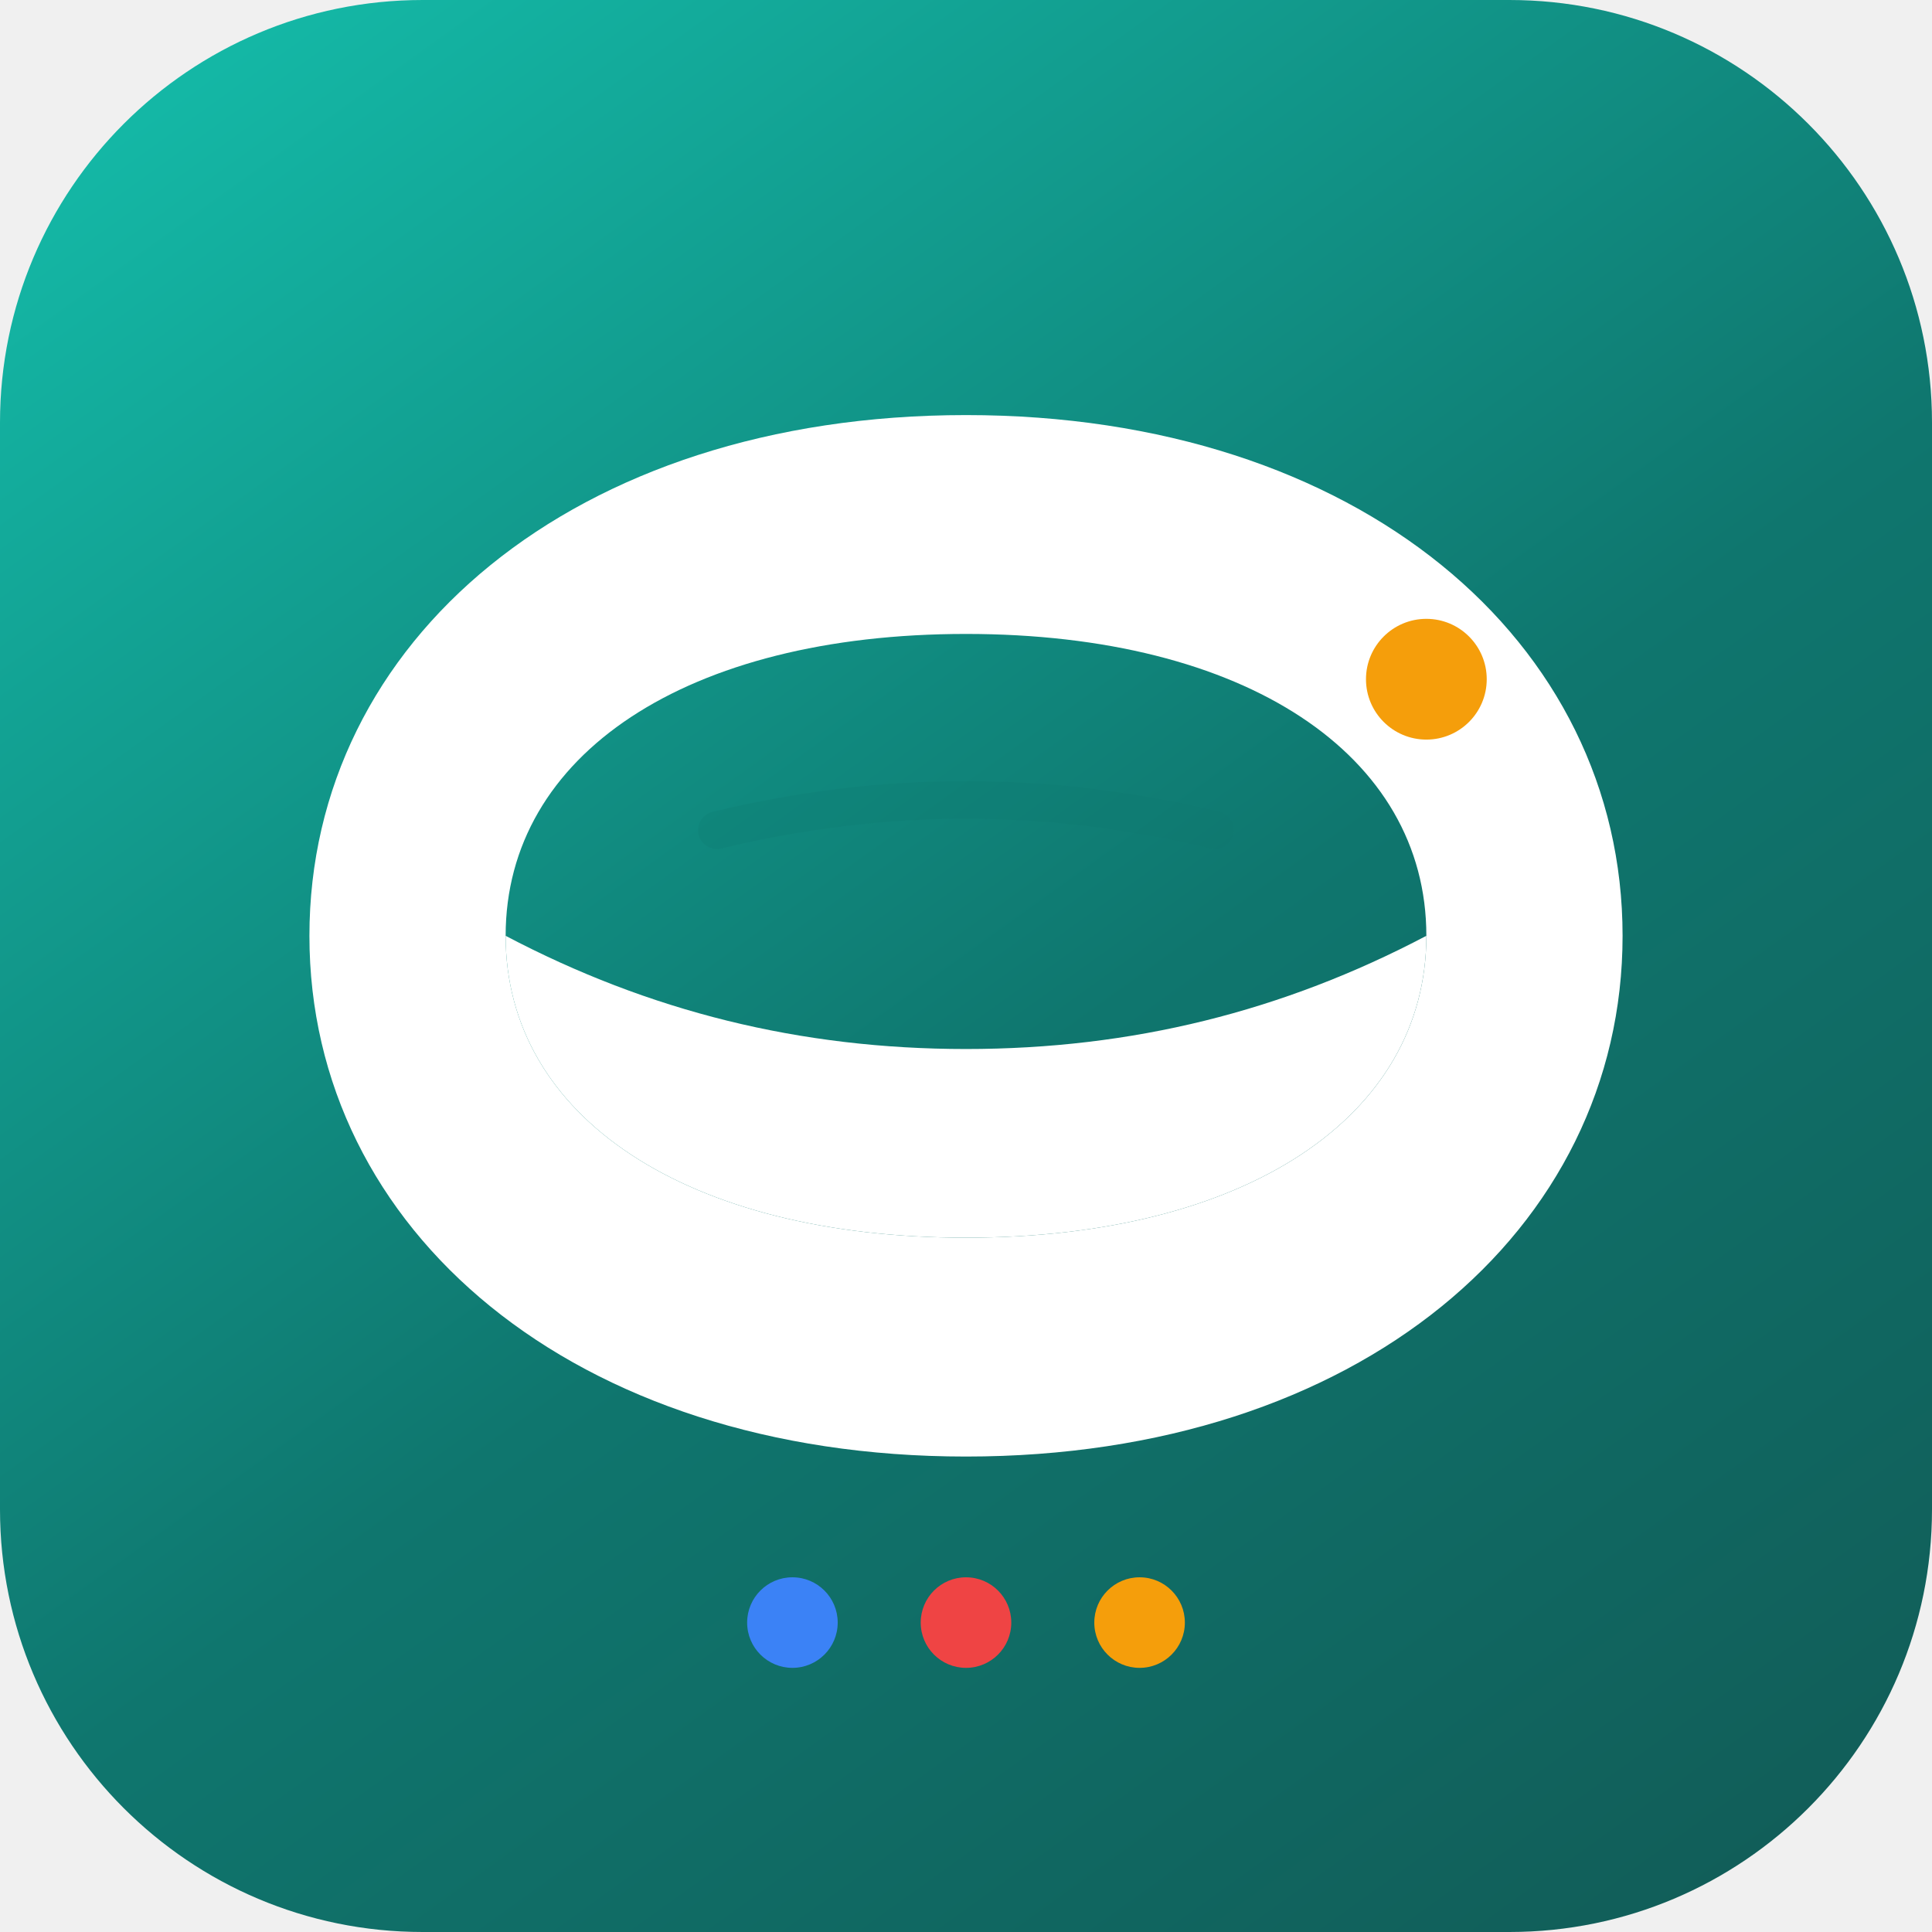
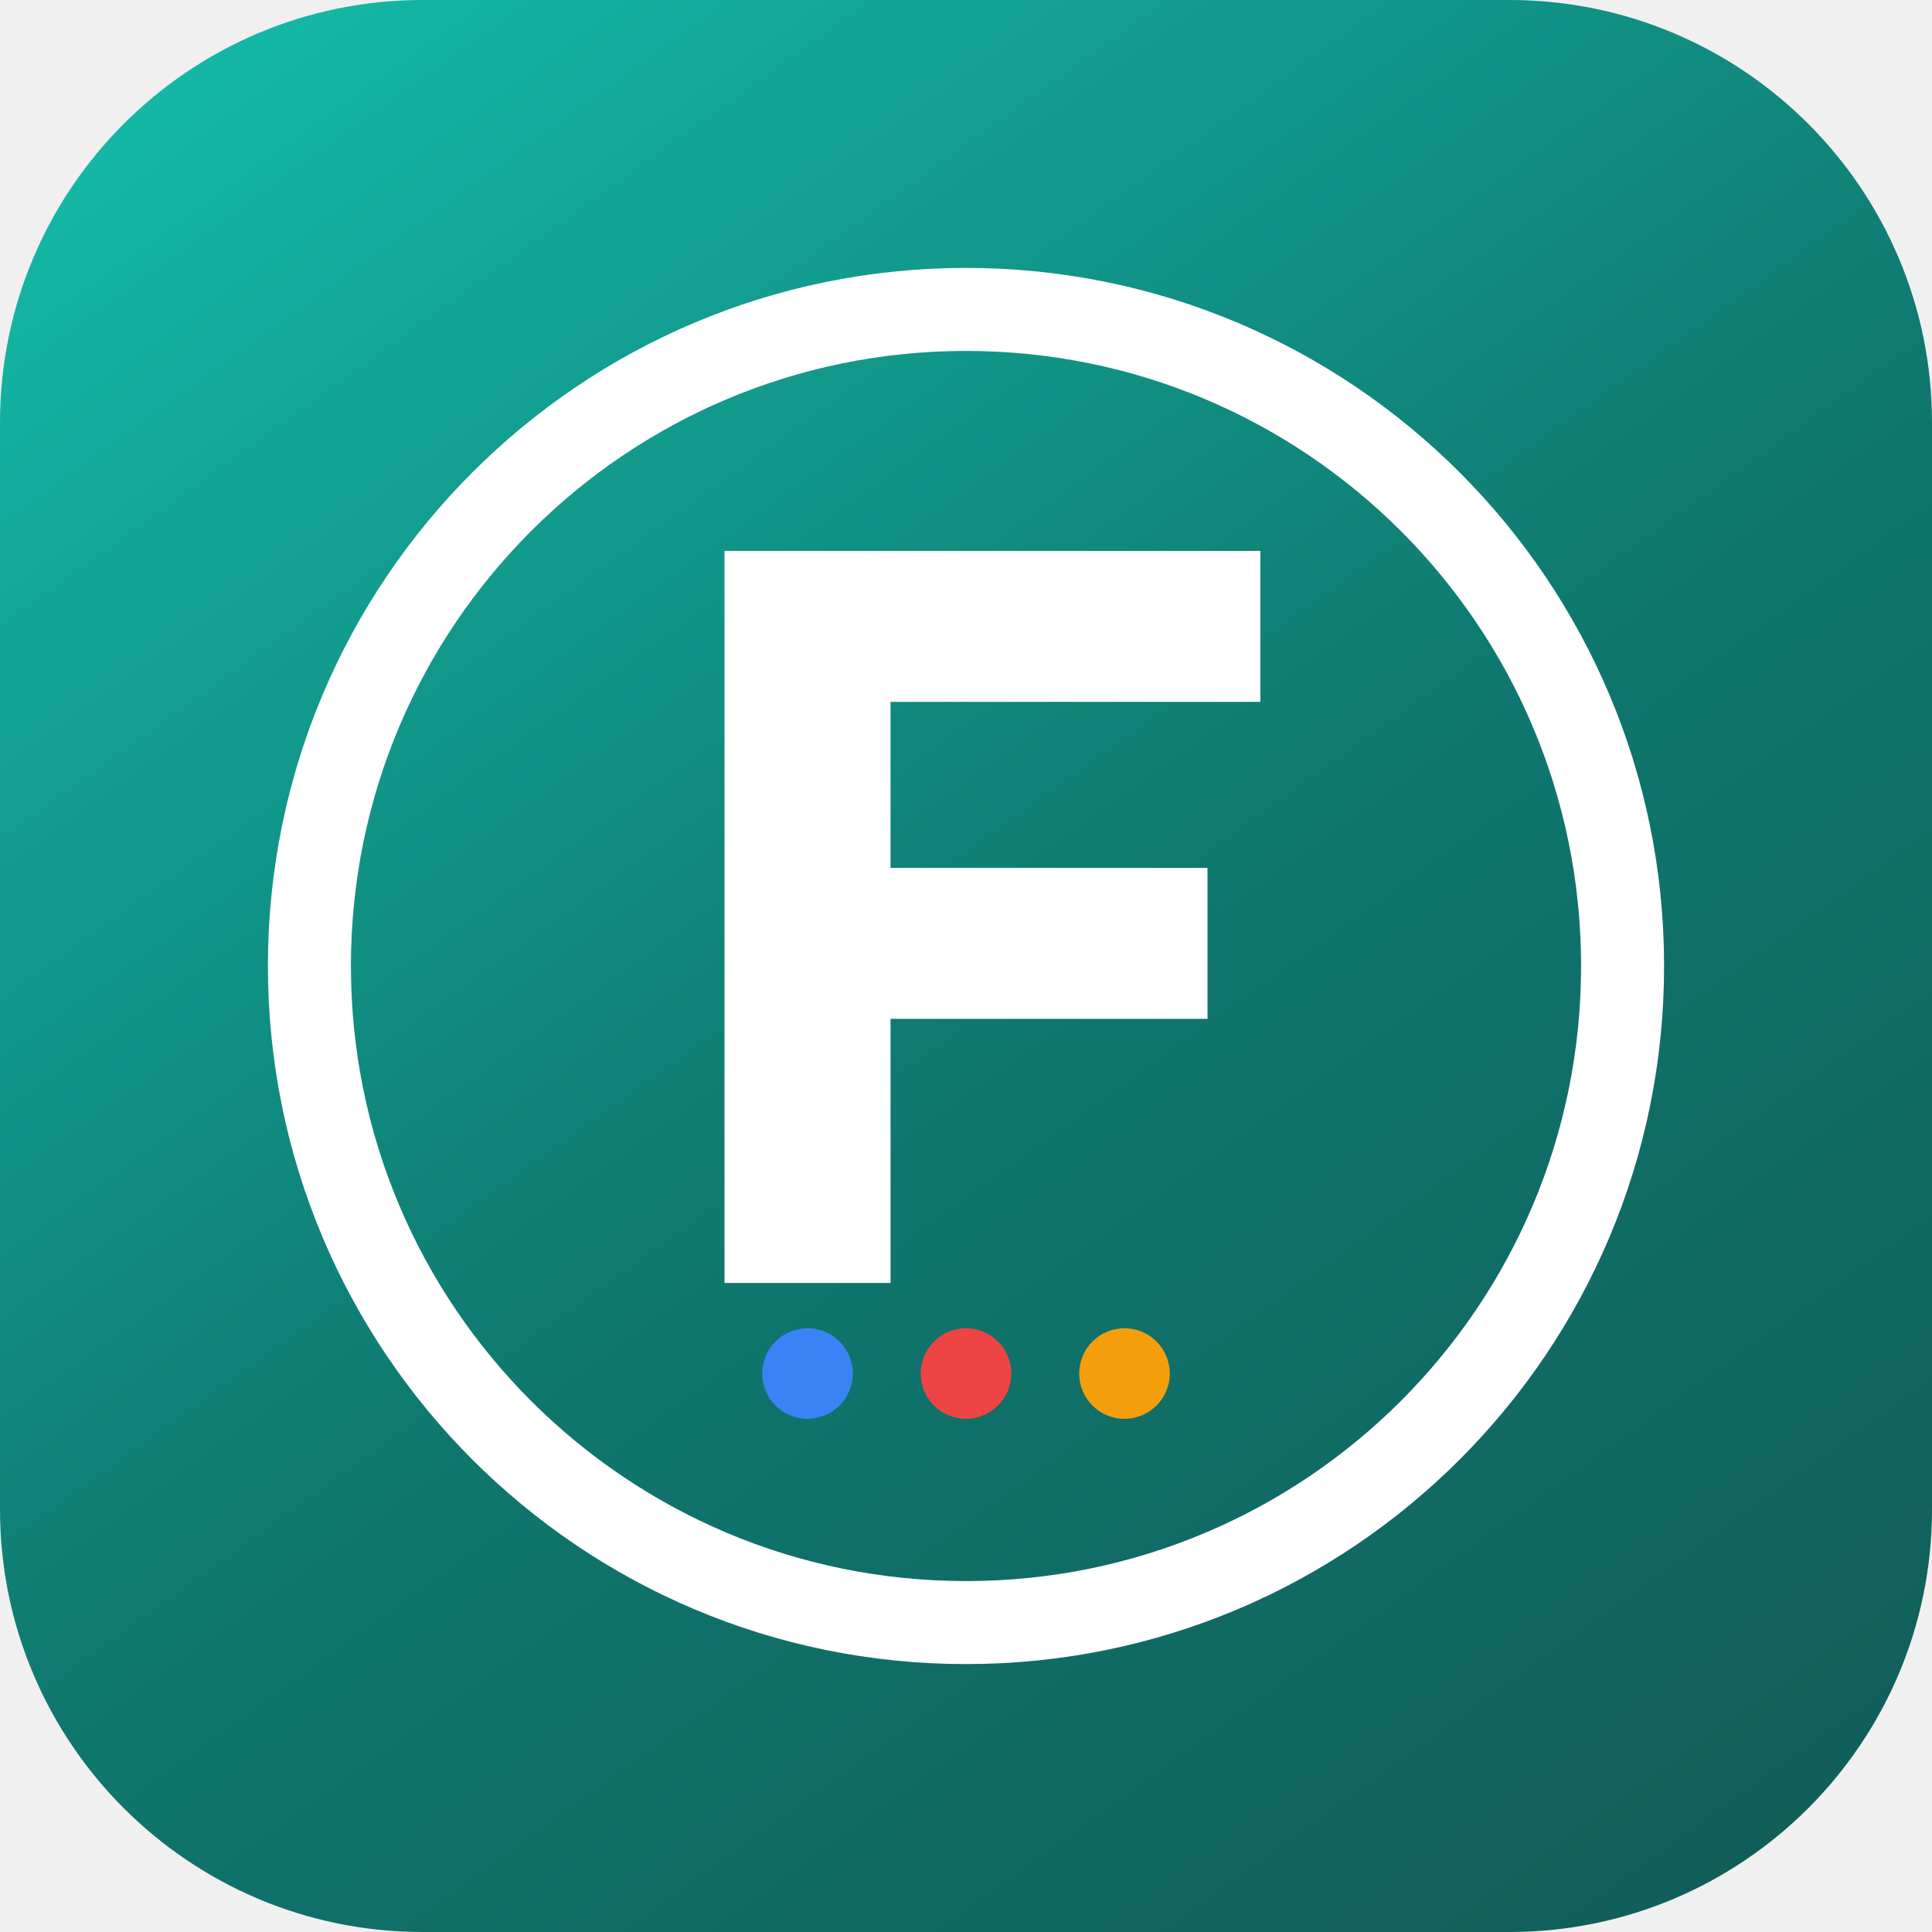
<svg xmlns="http://www.w3.org/2000/svg" viewBox="0 0 512 512" width="512" height="512">
  <defs>
    <linearGradient id="bg" x1="72" y1="0" x2="440" y2="512" gradientUnits="userSpaceOnUse">
      <stop offset="0%" stop-color="#14B8A6" />
      <stop offset="55%" stop-color="#0F766E" />
      <stop offset="100%" stop-color="#115E59" />
    </linearGradient>
  </defs>
  <rect id="background" width="512" height="512" rx="112" fill="url(#bg)" />
-   <path fill="#FFFFFF" fill-rule="evenodd" d="       M 256 110       C 360 110 430 170 430 248       C 430 326 360 386 256 386       C 152 386 82 326 82 248       C 82 170 152 110 256 110       Z       M 256 168       C 330 168 378 200 378 248       C 378 296 330 328 256 328       C 182 328 134 296 134 248       C 134 200 182 168 256 168       Z     " />
-   <path fill="#FFFFFF" d="       M 134 248       C 134 296 182 328 256 328       C 330 328 378 296 378 248       C 340 268 300 278 256 278       C 212 278 172 268 134 248       Z     " />
-   <path d="M 190 220 Q 256 204 322 220" fill="none" stroke="#0F766E" stroke-width="10" stroke-linecap="round" opacity="0.22" />
-   <circle cx="378" cy="180" r="16" fill="#F59E0B" />
-   <circle cx="210" cy="430" r="12" fill="#3B82F6" />
-   <circle cx="256" cy="430" r="12" fill="#EF4444" />
-   <circle cx="302" cy="430" r="12" fill="#F59E0B" />
+   <circle cx="256" cy="256" r="174" fill="none" stroke="#FFFFFF" stroke-width="22" />
+   <path fill="#FFFFFF" d="M 192 146 H 334 V 186 H 236 V 230 H 320 V 270 H 236 V 340 H 192 Z" />
+   <circle cx="214" cy="364" r="12" fill="#3B82F6" />
+   <circle cx="256" cy="364" r="12" fill="#EF4444" />
+   <circle cx="298" cy="364" r="12" fill="#F59E0B" />
</svg>
